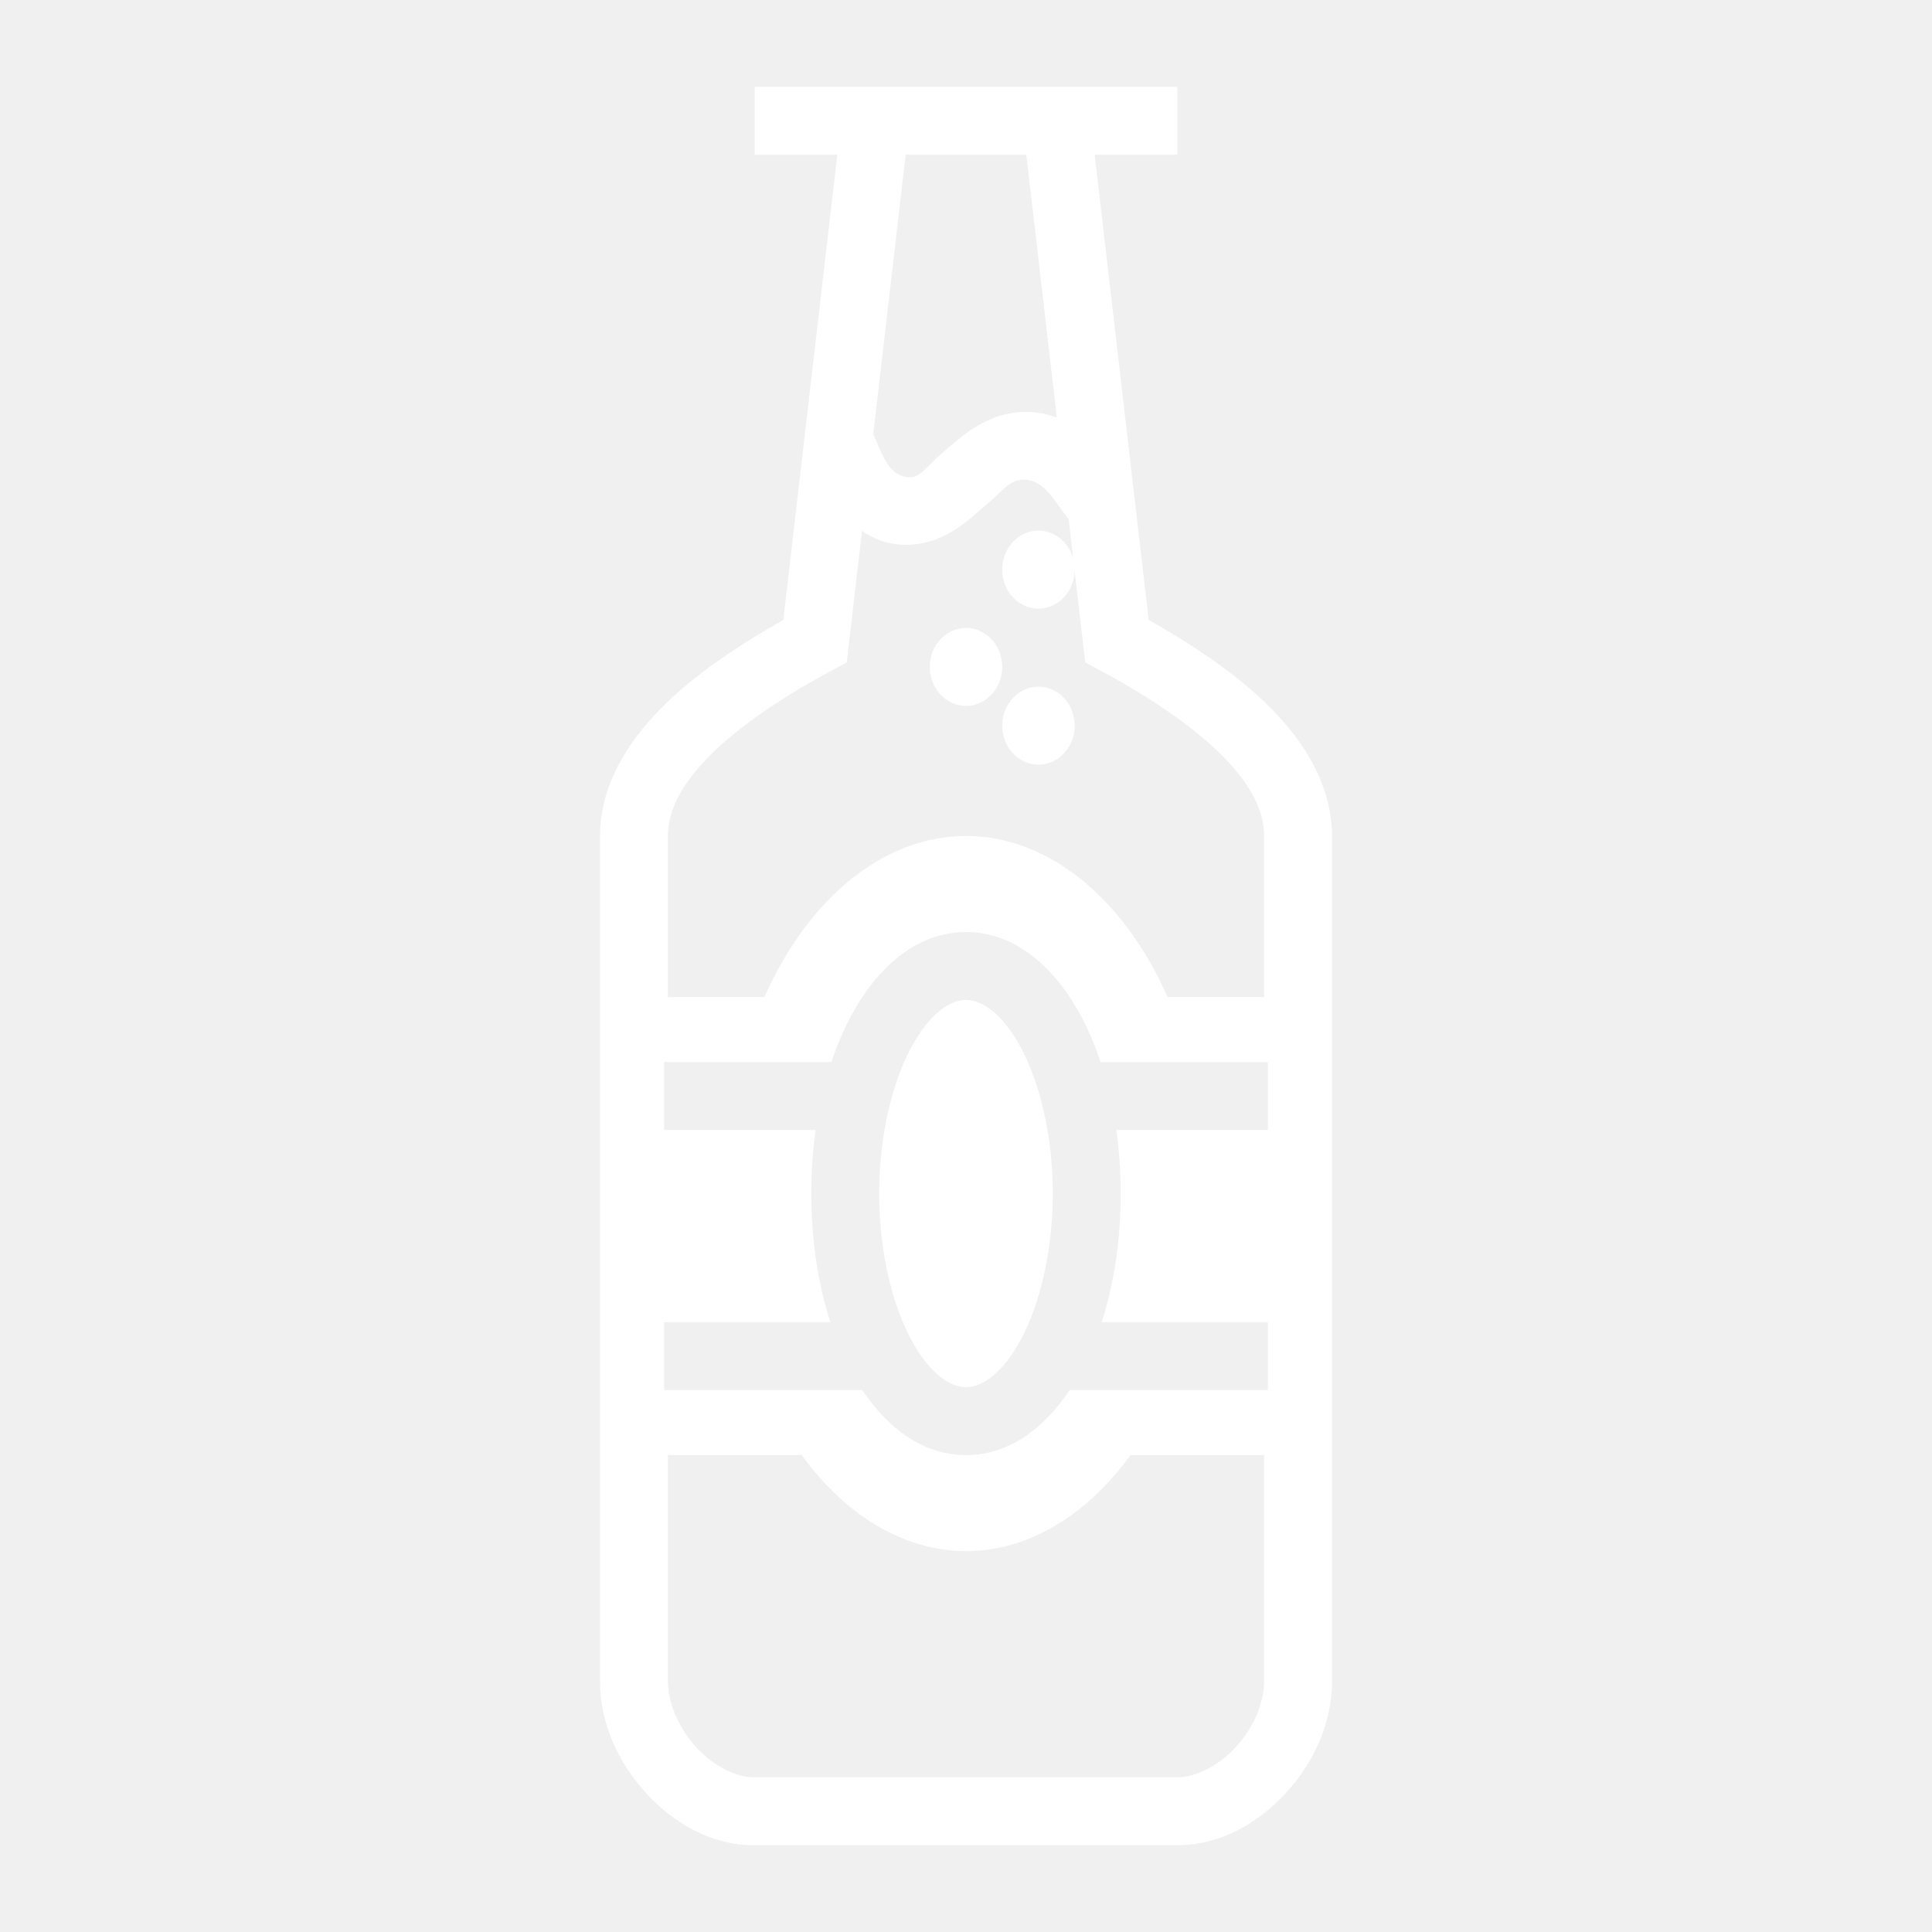
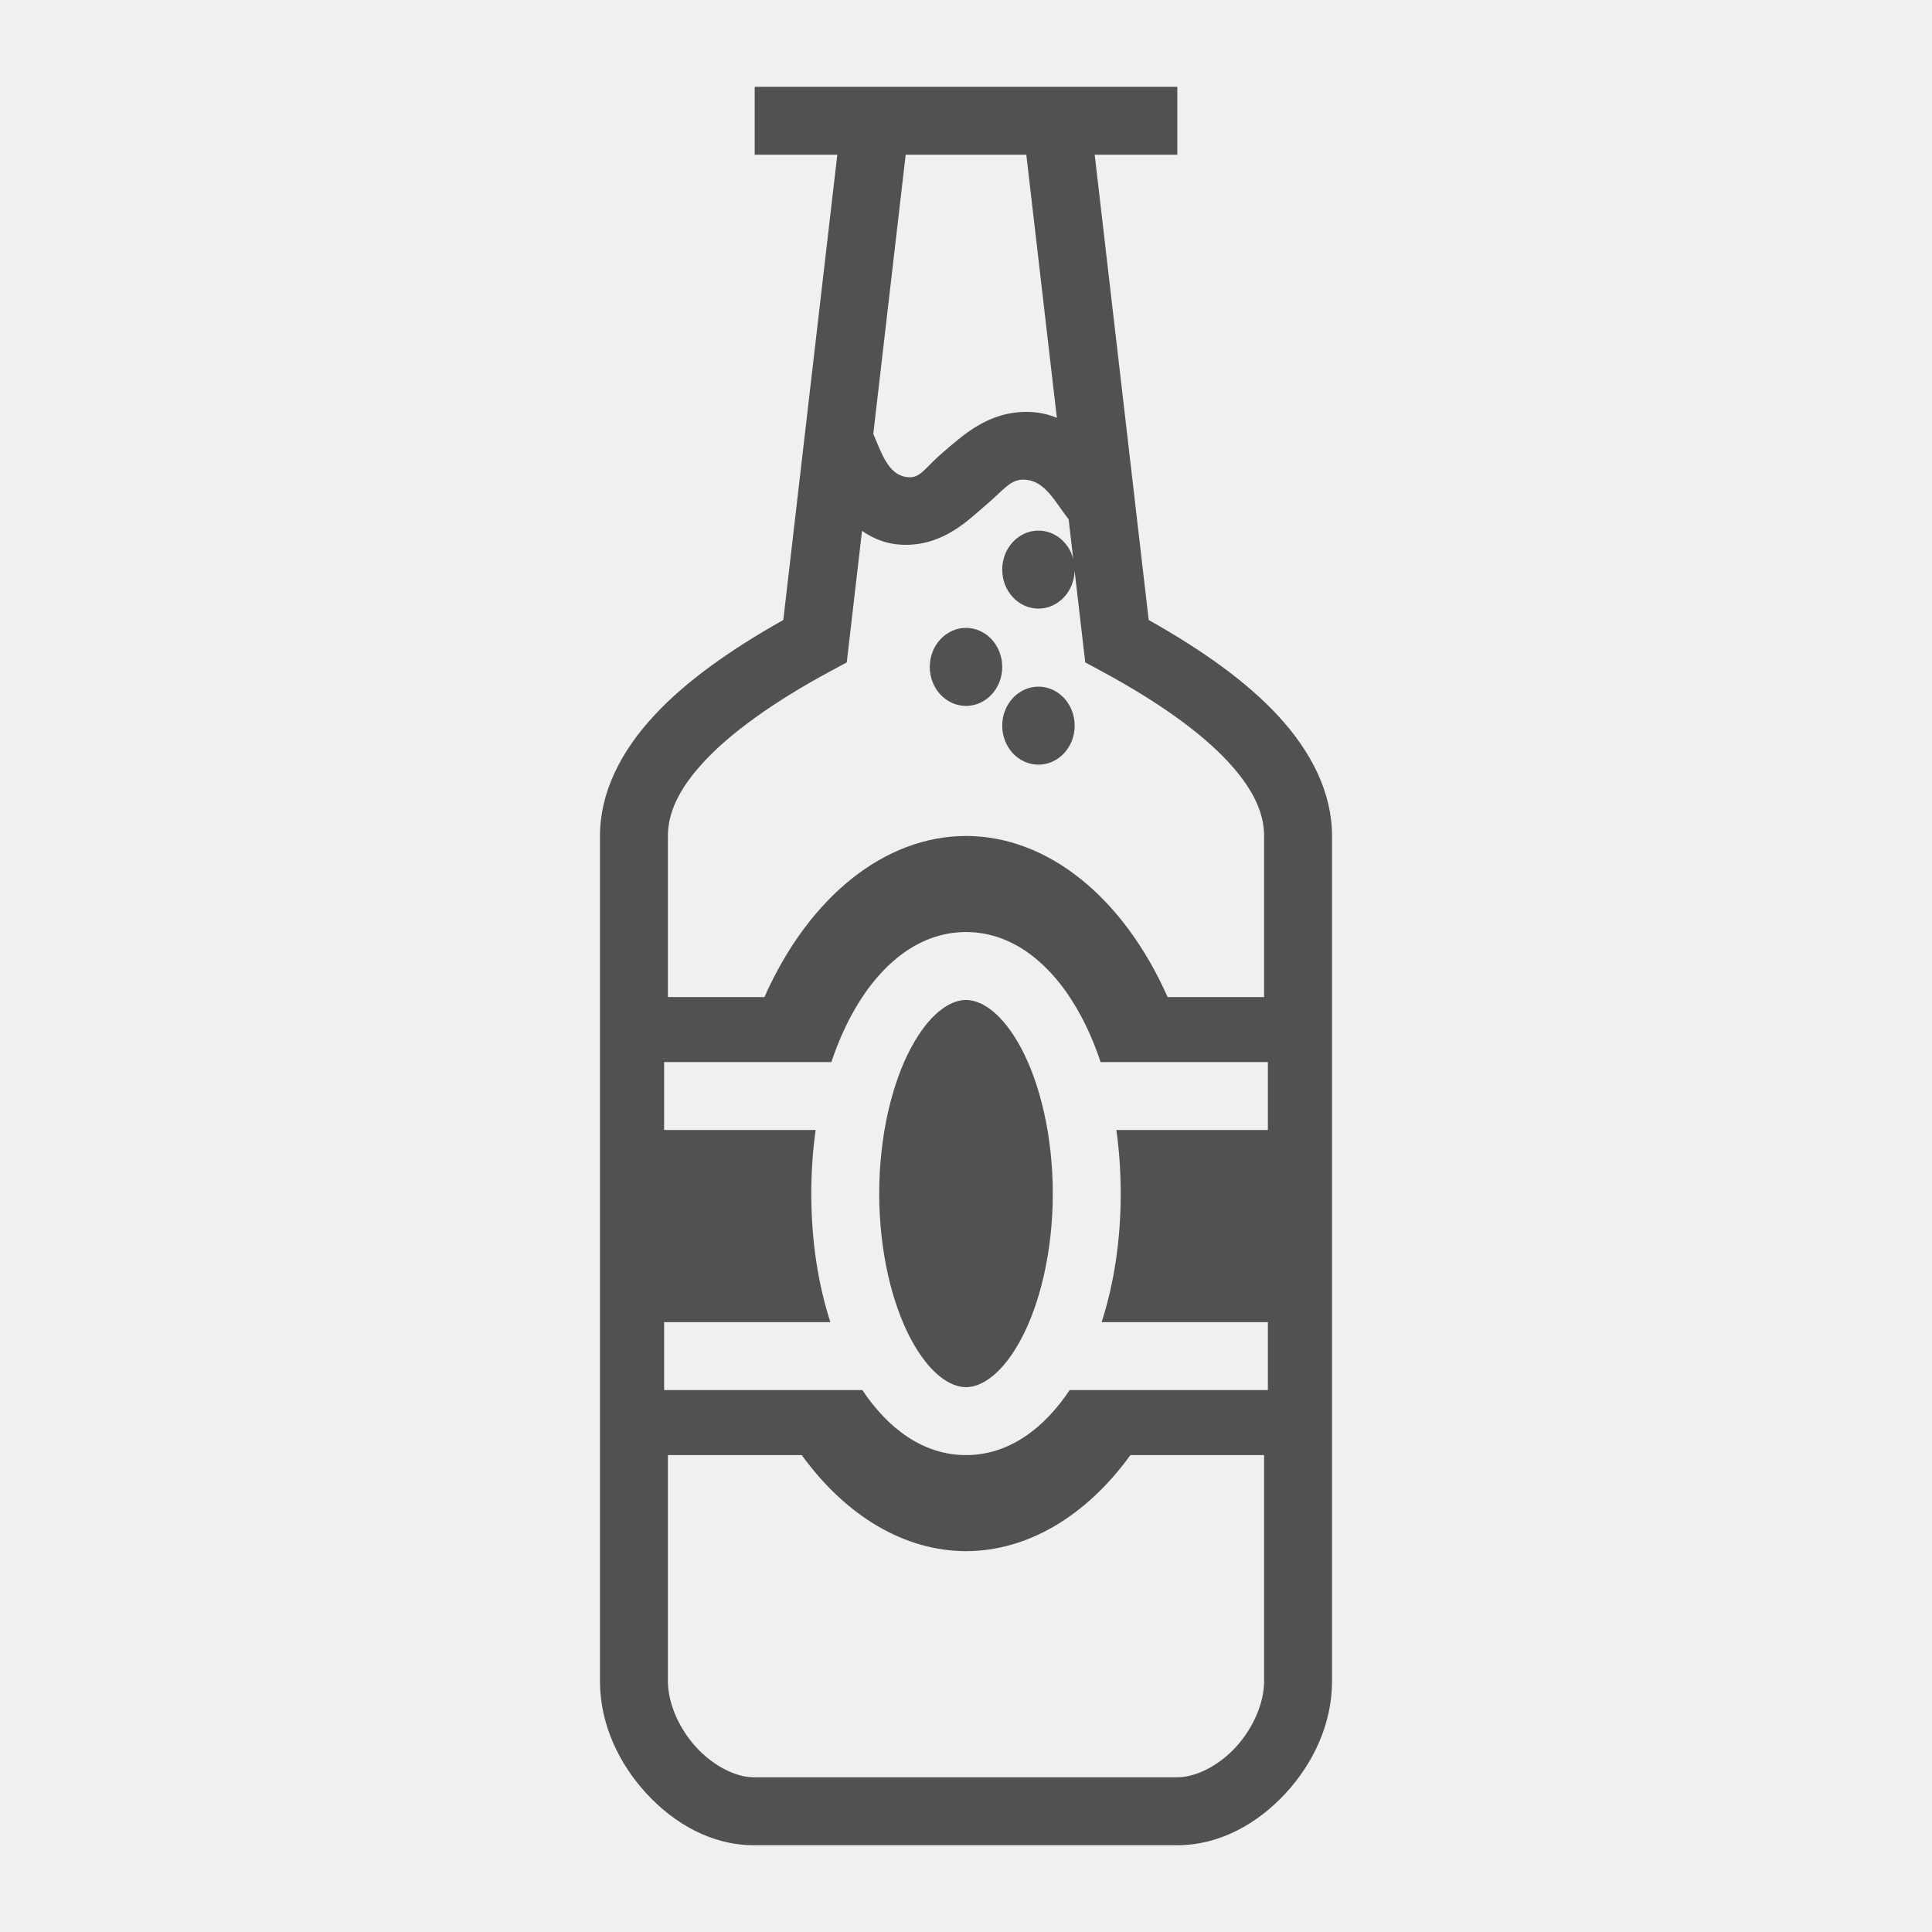
<svg xmlns="http://www.w3.org/2000/svg" viewBox="0 0 512 512" style="height: 512px; width: 512px;">
  <g class="" transform="translate(0,0)" style="touch-action: none;">
-     <path d="M200 23v18h21.895l-14.31 123.303c-14.473 8.144-25.962 16.414-34.18 25.265-9.02 9.712-14.405 20.57-14.405 31.97V445.54c0 11.4 5.042 21.877 12.348 29.794 7.305 7.917 17.208 13.666 28.35 13.666H312c11.23 0 21.24-5.72 28.596-13.645C347.953 467.432 353 456.94 353 445.54v-224c0-11.402-5.386-22.26-14.404-31.972-8.22-8.85-19.708-17.12-34.18-25.265L290.106 41H312V23H200zm40.016 18h31.968l8.094 69.727c-2.328-.97-4.98-1.573-8.078-1.573-10.342 0-17.062 6.425-22.15 10.772-5.09 4.346-5.982 7.135-9.85 6.46-4.685-.82-6.447-6.444-8.57-11.41L240.016 41zm31.25 86.113c.235.003.48.016.734.04 5.087.508 7.665 5.963 11.2 10.476l1.212 10.438a9.6 10.338 0 0 0-9.213-7.453 9.6 10.338 0 0 0-9.6 10.338 9.6 10.338 0 0 0 9.6 10.338 9.6 10.338 0 0 0 9.585-10.01l2.817 24.265 4.13 2.225c15.45 8.318 26.69 16.527 33.672 24.046 6.982 7.52 9.596 13.893 9.596 19.723v42.69h-25.568A64 94.77 0 0 0 256 221.54a64 94.77 0 0 0-53.416 42.69H177v-42.69c0-5.83 2.614-12.204 9.596-19.724s18.223-15.728 33.672-24.046l4.13-2.225 4.047-34.856c3.09 2.163 6.88 3.695 11.555 3.695 10.237 0 16.543-6.503 21.54-10.772 4.686-4.002 6.196-6.534 9.726-6.5zM256 166.4a9.6 10.338 0 0 0-9.6 10.338 9.6 10.338 0 0 0 9.6 10.338 9.6 10.338 0 0 0 9.6-10.338A9.6 10.338 0 0 0 256 166.4zm19.2 15.57a9.6 10.338 0 0 0-9.6 10.337 9.6 10.338 0 0 0 9.6 10.338 9.6 10.338 0 0 0 9.6-10.338 9.6 10.338 0 0 0-9.6-10.338zM256 247c13.42 0 23.9 9.857 30.578 22.445 1.962 3.698 3.663 7.726 5.098 12.016H336v18h-40.156c.757 5.4 1.156 11.038 1.156 16.85 0 12.354-1.775 23.944-5.06 34.075H336v18h-52.535c-6.64 9.987-15.97 17.23-27.465 17.23-11.496 0-20.825-7.243-27.465-17.23H176v-18h44.06c-3.285-10.13-5.06-21.72-5.06-34.076 0-5.812.4-11.45 1.156-16.85H176v-18h44.324c1.435-4.29 3.136-8.317 5.098-12.015C232.102 256.857 242.58 247 256 247zm0 18c-4.253 0-9.775 3.644-14.678 12.883-4.902 9.24-8.322 23.063-8.322 38.426 0 15.362 3.42 29.183 8.322 38.422 4.903 9.24 10.425 12.883 14.678 12.883s9.775-3.643 14.678-12.883c4.902-9.24 8.322-23.06 8.322-38.423 0-15.364-3.42-29.188-8.322-38.427C265.775 268.643 260.253 265 256 265zm-79 120.615h35.47a64 94.77 0 0 0 43.53 25.46 64 94.77 0 0 0 43.572-25.46H335v59.924c0 5.83-2.953 12.567-7.596 17.567-4.643 5-10.635 7.893-15.404 7.893H199.697c-4.555 0-10.502-2.867-15.12-7.873-4.62-5.006-7.577-11.758-7.577-17.588v-59.925z" fill="#ffffff" fill-opacity="1" />
+     <path d="M200 23v18h21.895l-14.31 123.303c-14.473 8.144-25.962 16.414-34.18 25.265-9.02 9.712-14.405 20.57-14.405 31.97V445.54c0 11.4 5.042 21.877 12.348 29.794 7.305 7.917 17.208 13.666 28.35 13.666H312c11.23 0 21.24-5.72 28.596-13.645C347.953 467.432 353 456.94 353 445.54v-224c0-11.402-5.386-22.26-14.404-31.972-8.22-8.85-19.708-17.12-34.18-25.265L290.106 41H312V23H200zm40.016 18h31.968l8.094 69.727c-2.328-.97-4.98-1.573-8.078-1.573-10.342 0-17.062 6.425-22.15 10.772-5.09 4.346-5.982 7.135-9.85 6.46-4.685-.82-6.447-6.444-8.57-11.41L240.016 41zm31.25 86.113c.235.003.48.016.734.04 5.087.508 7.665 5.963 11.2 10.476l1.212 10.438a9.6 10.338 0 0 0-9.213-7.453 9.6 10.338 0 0 0-9.6 10.338 9.6 10.338 0 0 0 9.6 10.338 9.6 10.338 0 0 0 9.585-10.01l2.817 24.265 4.13 2.225c15.45 8.318 26.69 16.527 33.672 24.046 6.982 7.52 9.596 13.893 9.596 19.723v42.69h-25.568A64 94.77 0 0 0 256 221.54a64 94.77 0 0 0-53.416 42.69H177v-42.69c0-5.83 2.614-12.204 9.596-19.724s18.223-15.728 33.672-24.046l4.13-2.225 4.047-34.856c3.09 2.163 6.88 3.695 11.555 3.695 10.237 0 16.543-6.503 21.54-10.772 4.686-4.002 6.196-6.534 9.726-6.5zM256 166.4a9.6 10.338 0 0 0-9.6 10.338 9.6 10.338 0 0 0 9.6 10.338 9.6 10.338 0 0 0 9.6-10.338A9.6 10.338 0 0 0 256 166.4zm19.2 15.57a9.6 10.338 0 0 0-9.6 10.337 9.6 10.338 0 0 0 9.6 10.338 9.6 10.338 0 0 0 9.6-10.338 9.6 10.338 0 0 0-9.6-10.338zM256 247c13.42 0 23.9 9.857 30.578 22.445 1.962 3.698 3.663 7.726 5.098 12.016H336v18h-40.156c.757 5.4 1.156 11.038 1.156 16.85 0 12.354-1.775 23.944-5.06 34.075H336v18h-52.535c-6.64 9.987-15.97 17.23-27.465 17.23-11.496 0-20.825-7.243-27.465-17.23H176v-18h44.06c-3.285-10.13-5.06-21.72-5.06-34.076 0-5.812.4-11.45 1.156-16.85H176v-18h44.324c1.435-4.29 3.136-8.317 5.098-12.015C232.102 256.857 242.58 247 256 247zm0 18c-4.253 0-9.775 3.644-14.678 12.883-4.902 9.24-8.322 23.063-8.322 38.426 0 15.362 3.42 29.183 8.322 38.422 4.903 9.24 10.425 12.883 14.678 12.883s9.775-3.643 14.678-12.883c4.902-9.24 8.322-23.06 8.322-38.423 0-15.364-3.42-29.188-8.322-38.427C265.775 268.643 260.253 265 256 265zm-79 120.615h35.47a64 94.77 0 0 0 43.53 25.46 64 94.77 0 0 0 43.572-25.46H335v59.924c0 5.83-2.953 12.567-7.596 17.567-4.643 5-10.635 7.893-15.404 7.893H199.697c-4.555 0-10.502-2.867-15.12-7.873-4.62-5.006-7.577-11.758-7.577-17.588v-59.925z" fill="#515151" fill-opacity="1" />
  </g>
</svg>
